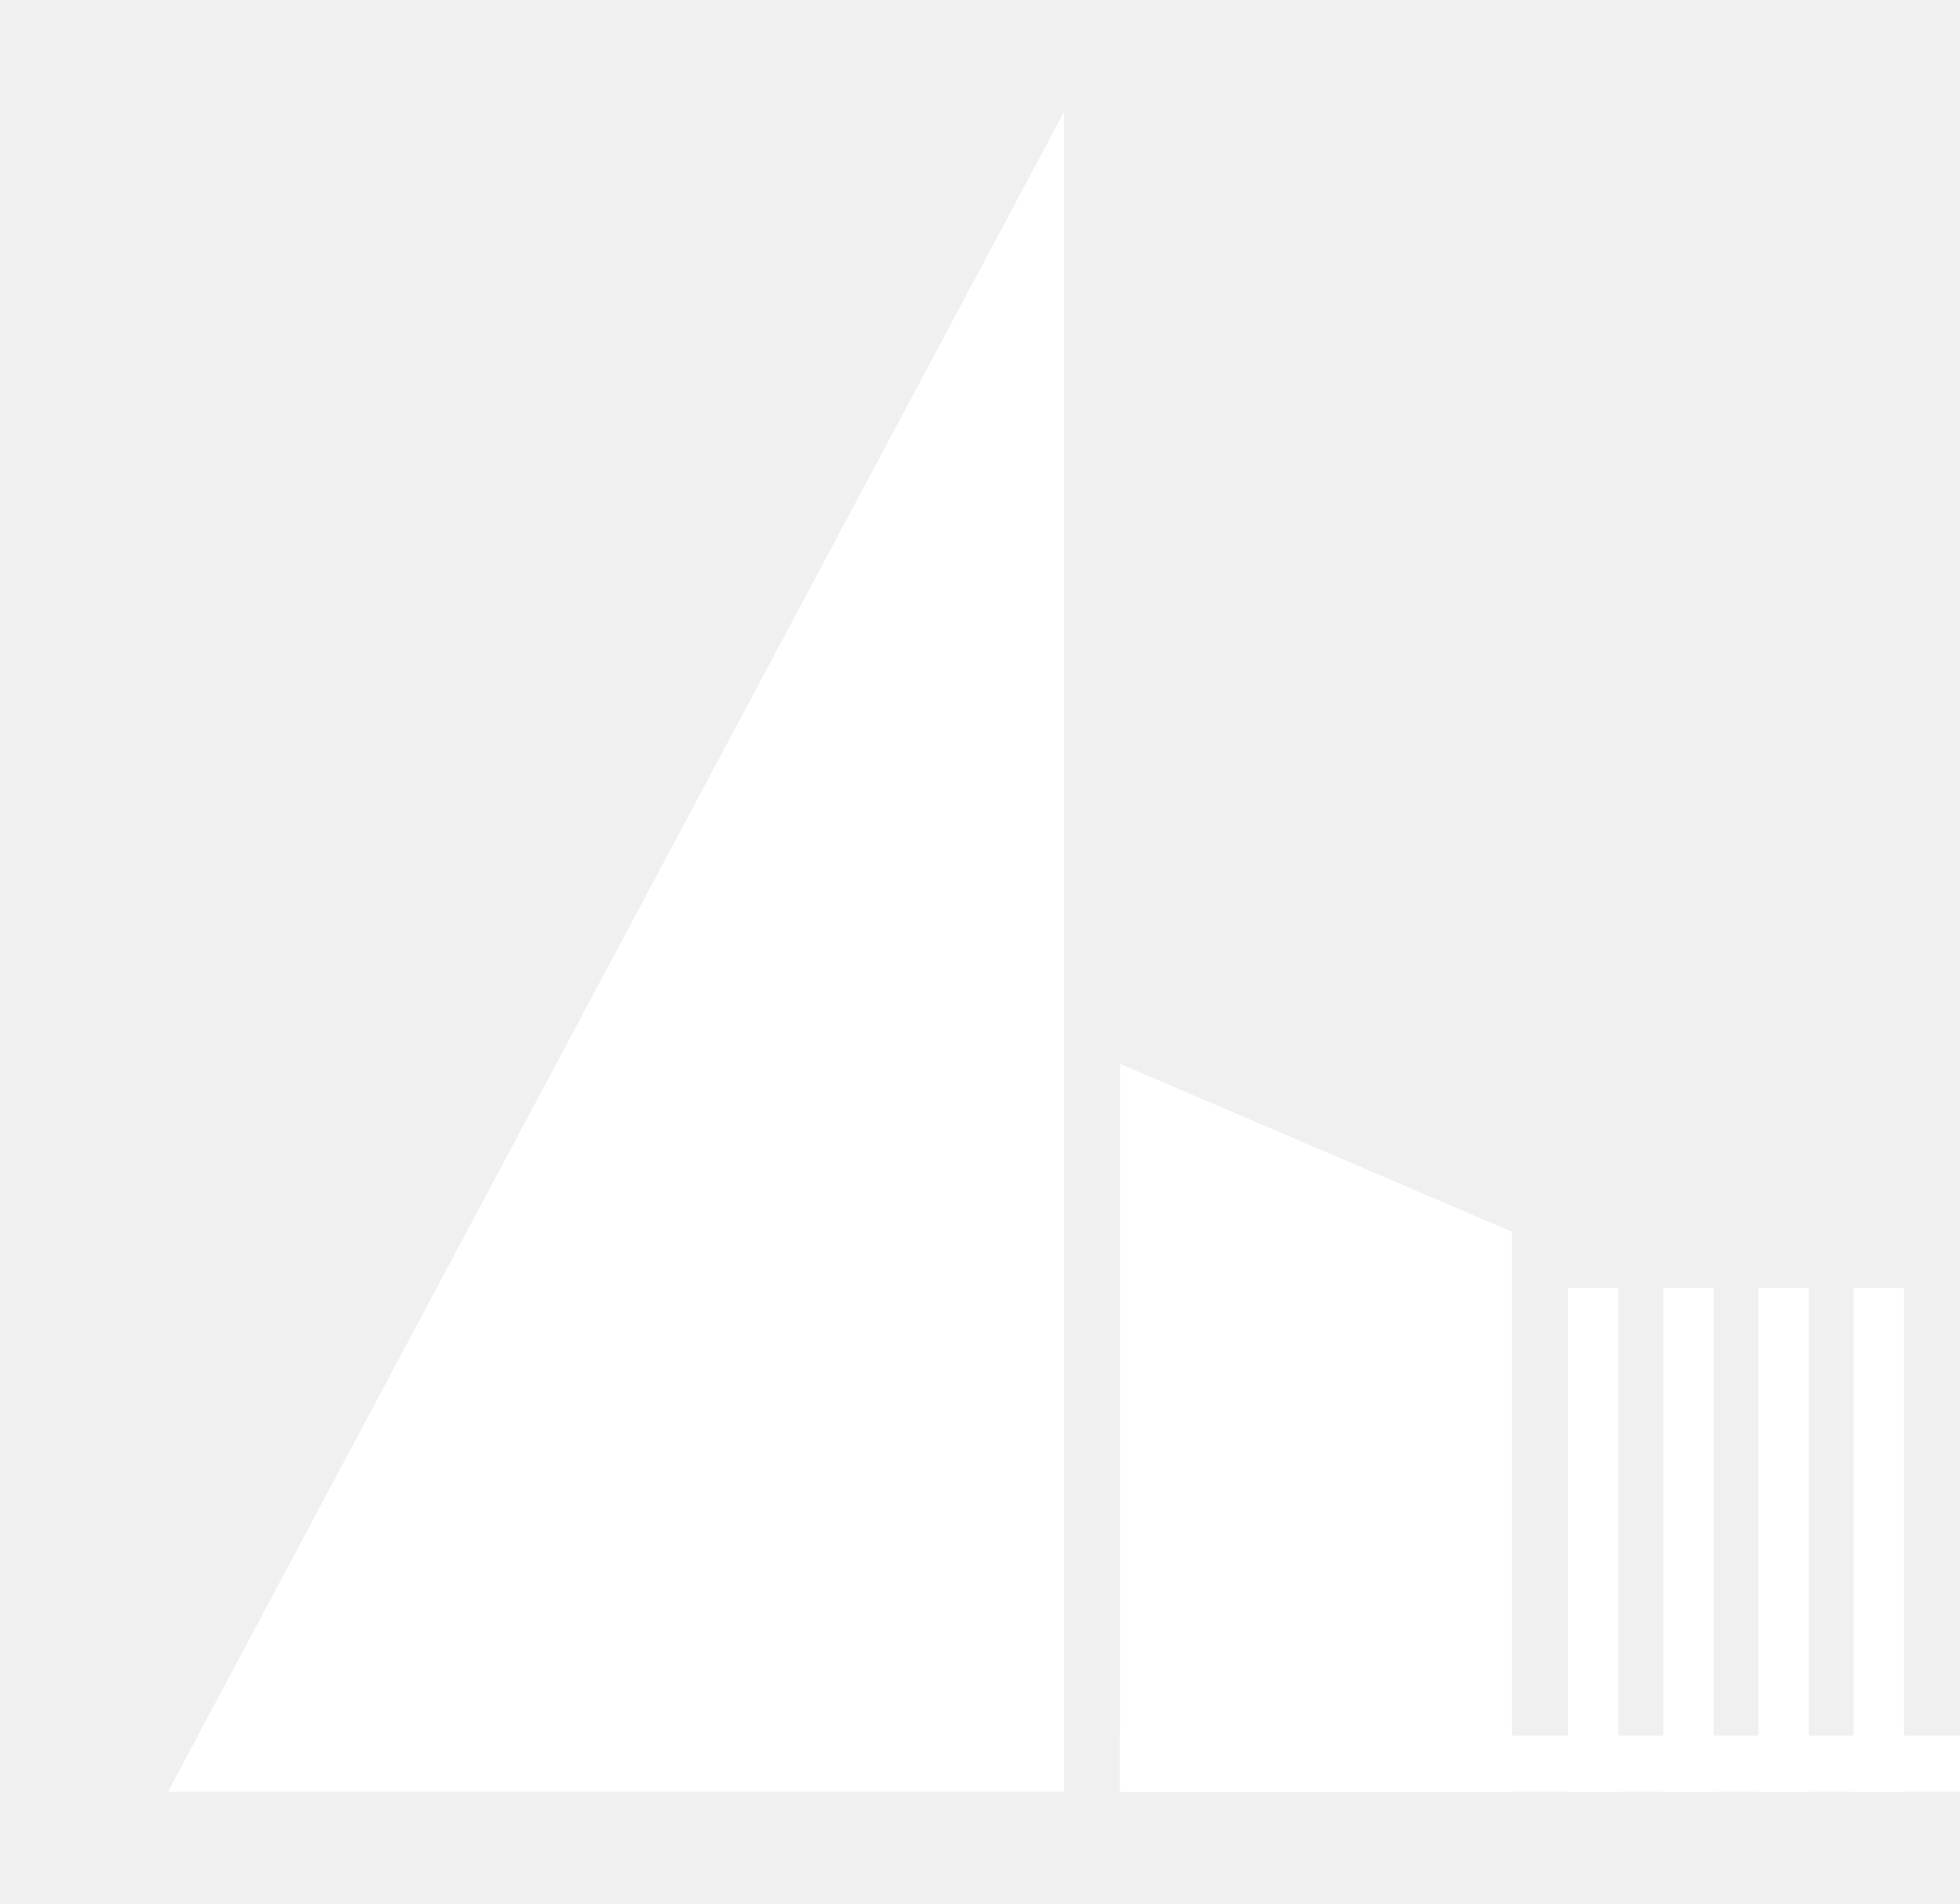
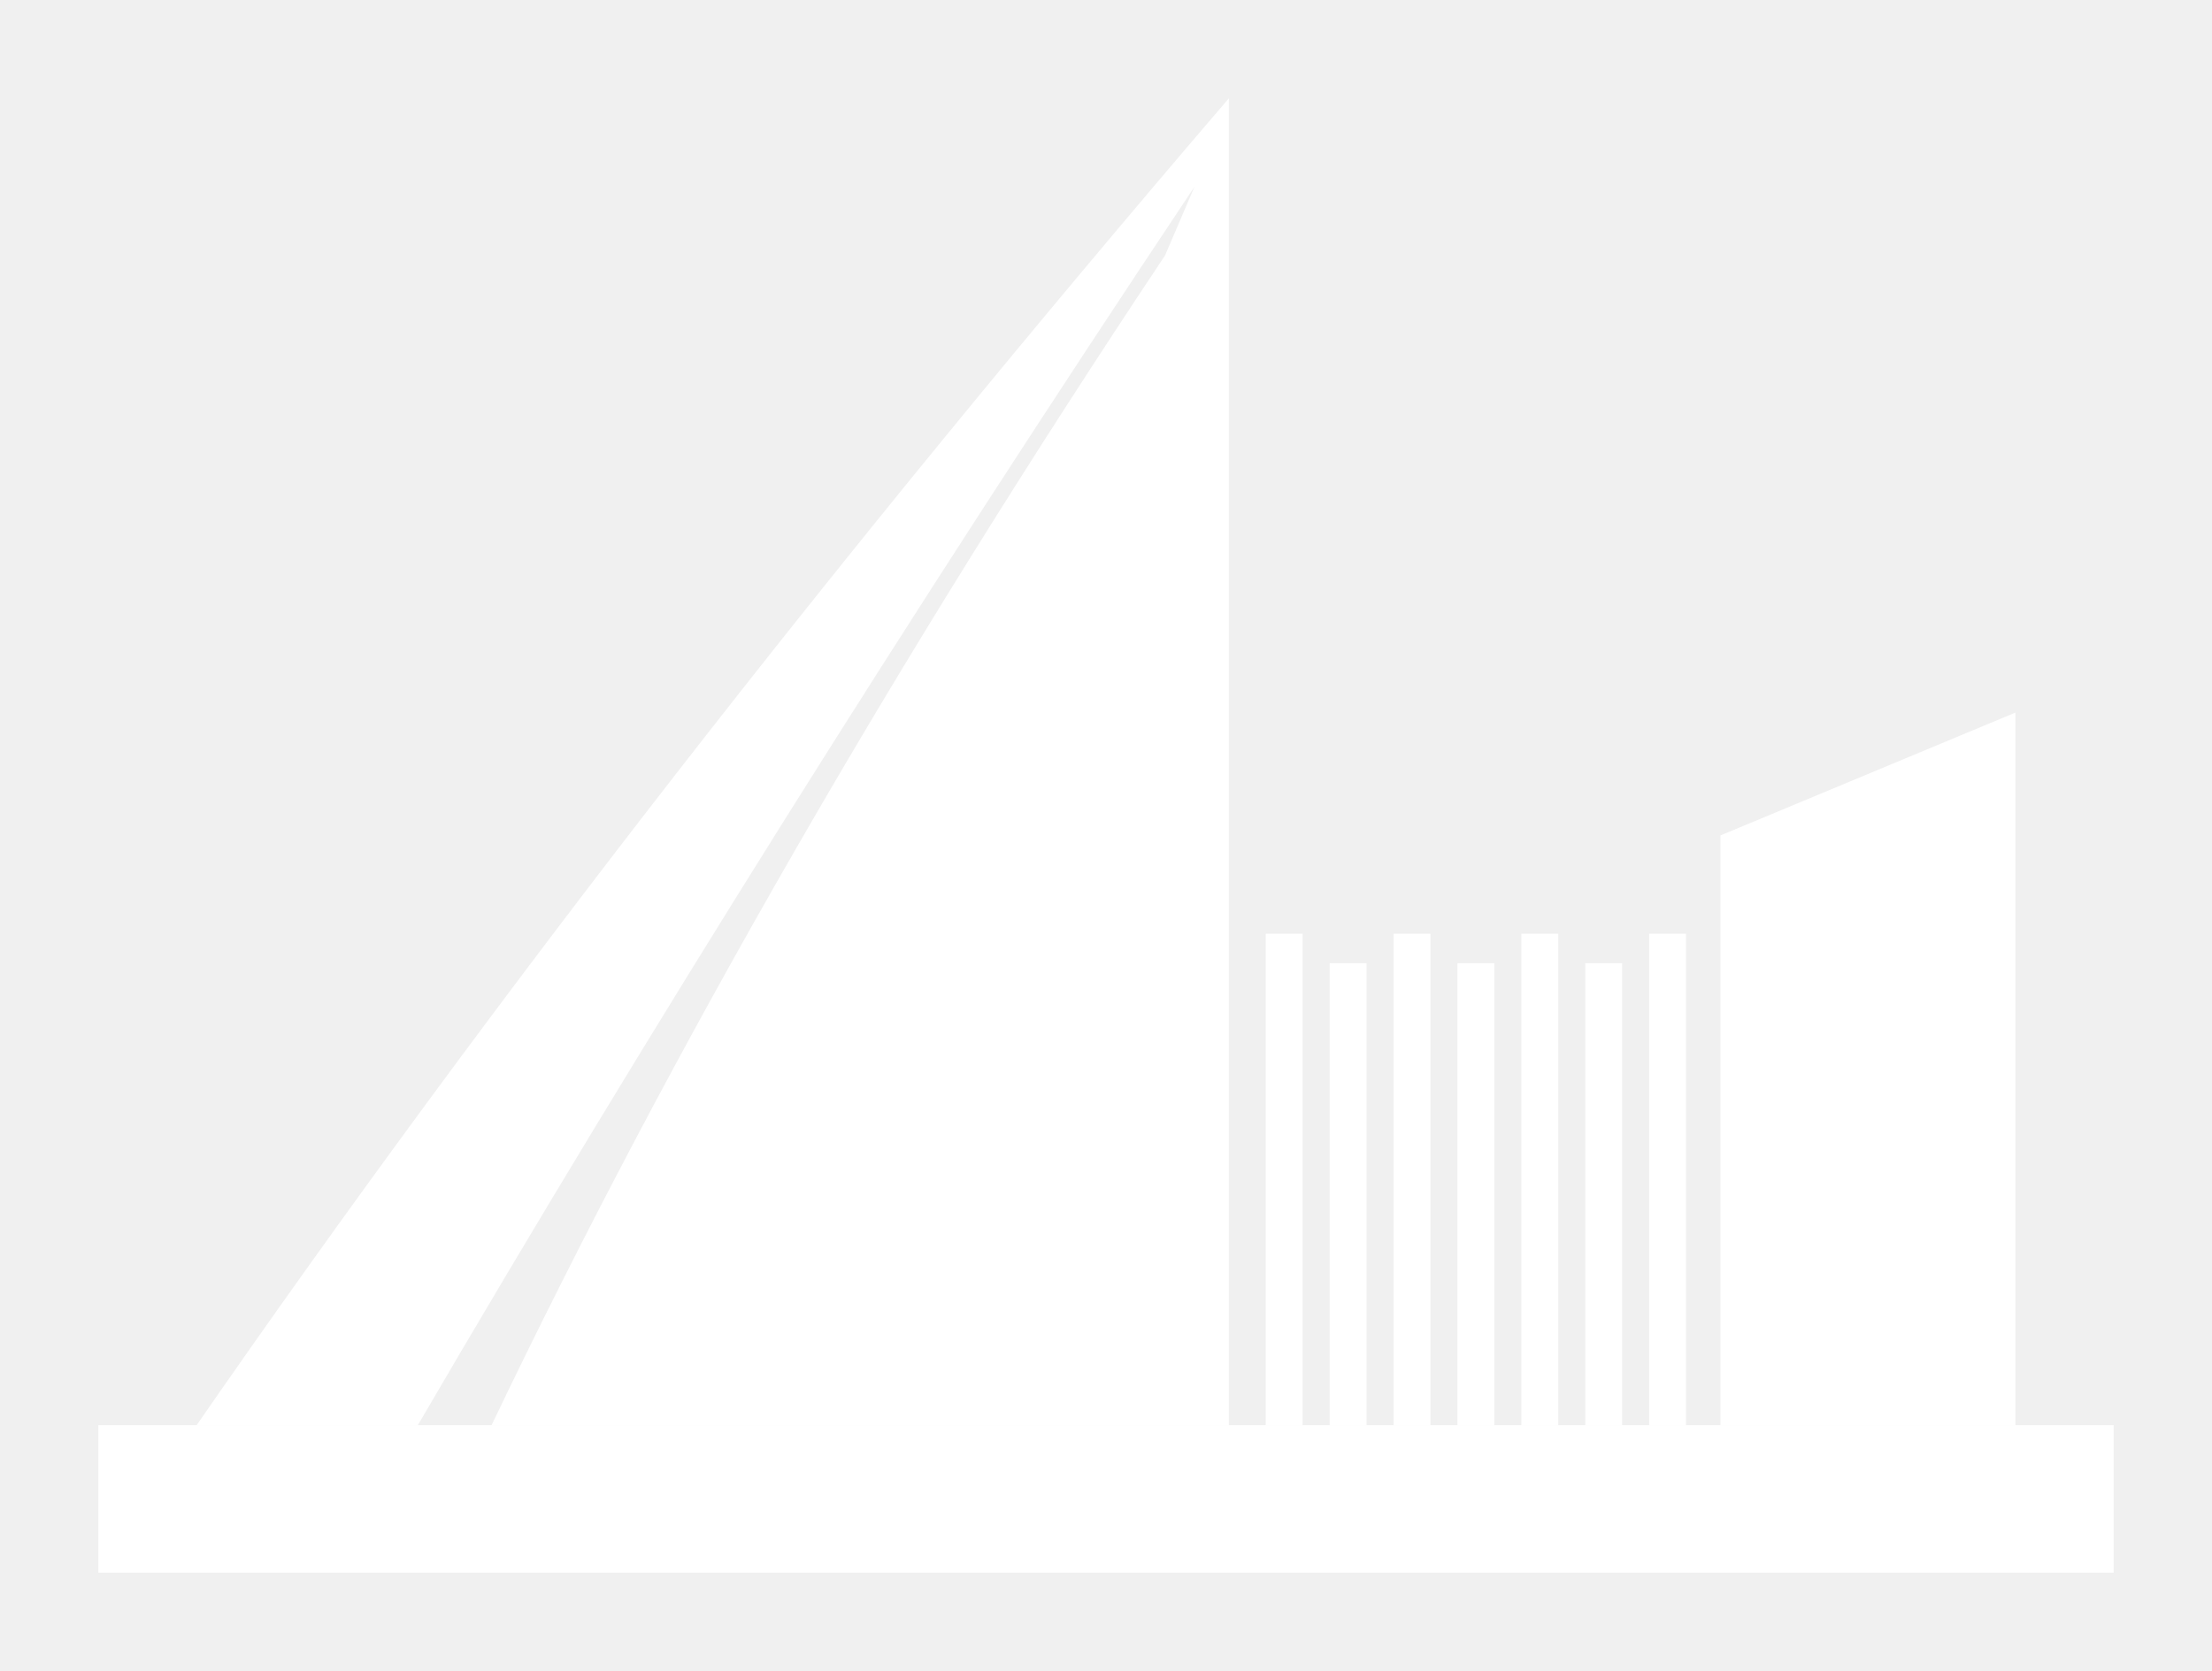
- <svg xmlns="http://www.w3.org/2000/svg" viewBox="-4 -4 70 68">
+ <svg xmlns="http://www.w3.org/2000/svg" viewBox="-4 -4 90 68">
  <g fill="#FFFFFF">
-     <path d="M2 60 L34 0 L34 60 Z" />
-     <path d="M36 60 V34 L50 40 V60 Z" />
-     <rect x="52.0" y="42" width="1.8" height="18" />
-     <rect x="55.4" y="42" width="1.8" height="18" />
-     <rect x="58.8" y="42" width="1.8" height="18" />
-     <rect x="62.2" y="42" width="1.8" height="18" />
-     <rect x="36" y="58" width="30" height="2" />
+     <path fill-rule="evenodd" d="M4 54 Q 22 28 46 0 L 46 54 Z M13 54 Q 27 30 44.6 3.6 L 43.4 6.4 Q 27 31 16 54 Z" />
+     <rect x="47.5" y="34.0" width="1.5" height="20.0" />
+     <rect x="50.1" y="35.2" width="1.5" height="18.8" />
+     <rect x="52.7" y="34.0" width="1.5" height="20.0" />
+     <rect x="55.3" y="35.2" width="1.5" height="18.8" />
+     <rect x="57.9" y="34.0" width="1.5" height="20.0" />
+     <rect x="60.5" y="35.2" width="1.5" height="18.8" />
+     <rect x="63.1" y="34.0" width="1.5" height="20.0" />
+     <path d="M66 54 V30 L78 25 V54 Z" />
+     <rect x="0" y="54" width="82" height="6" />
  </g>
</svg>
